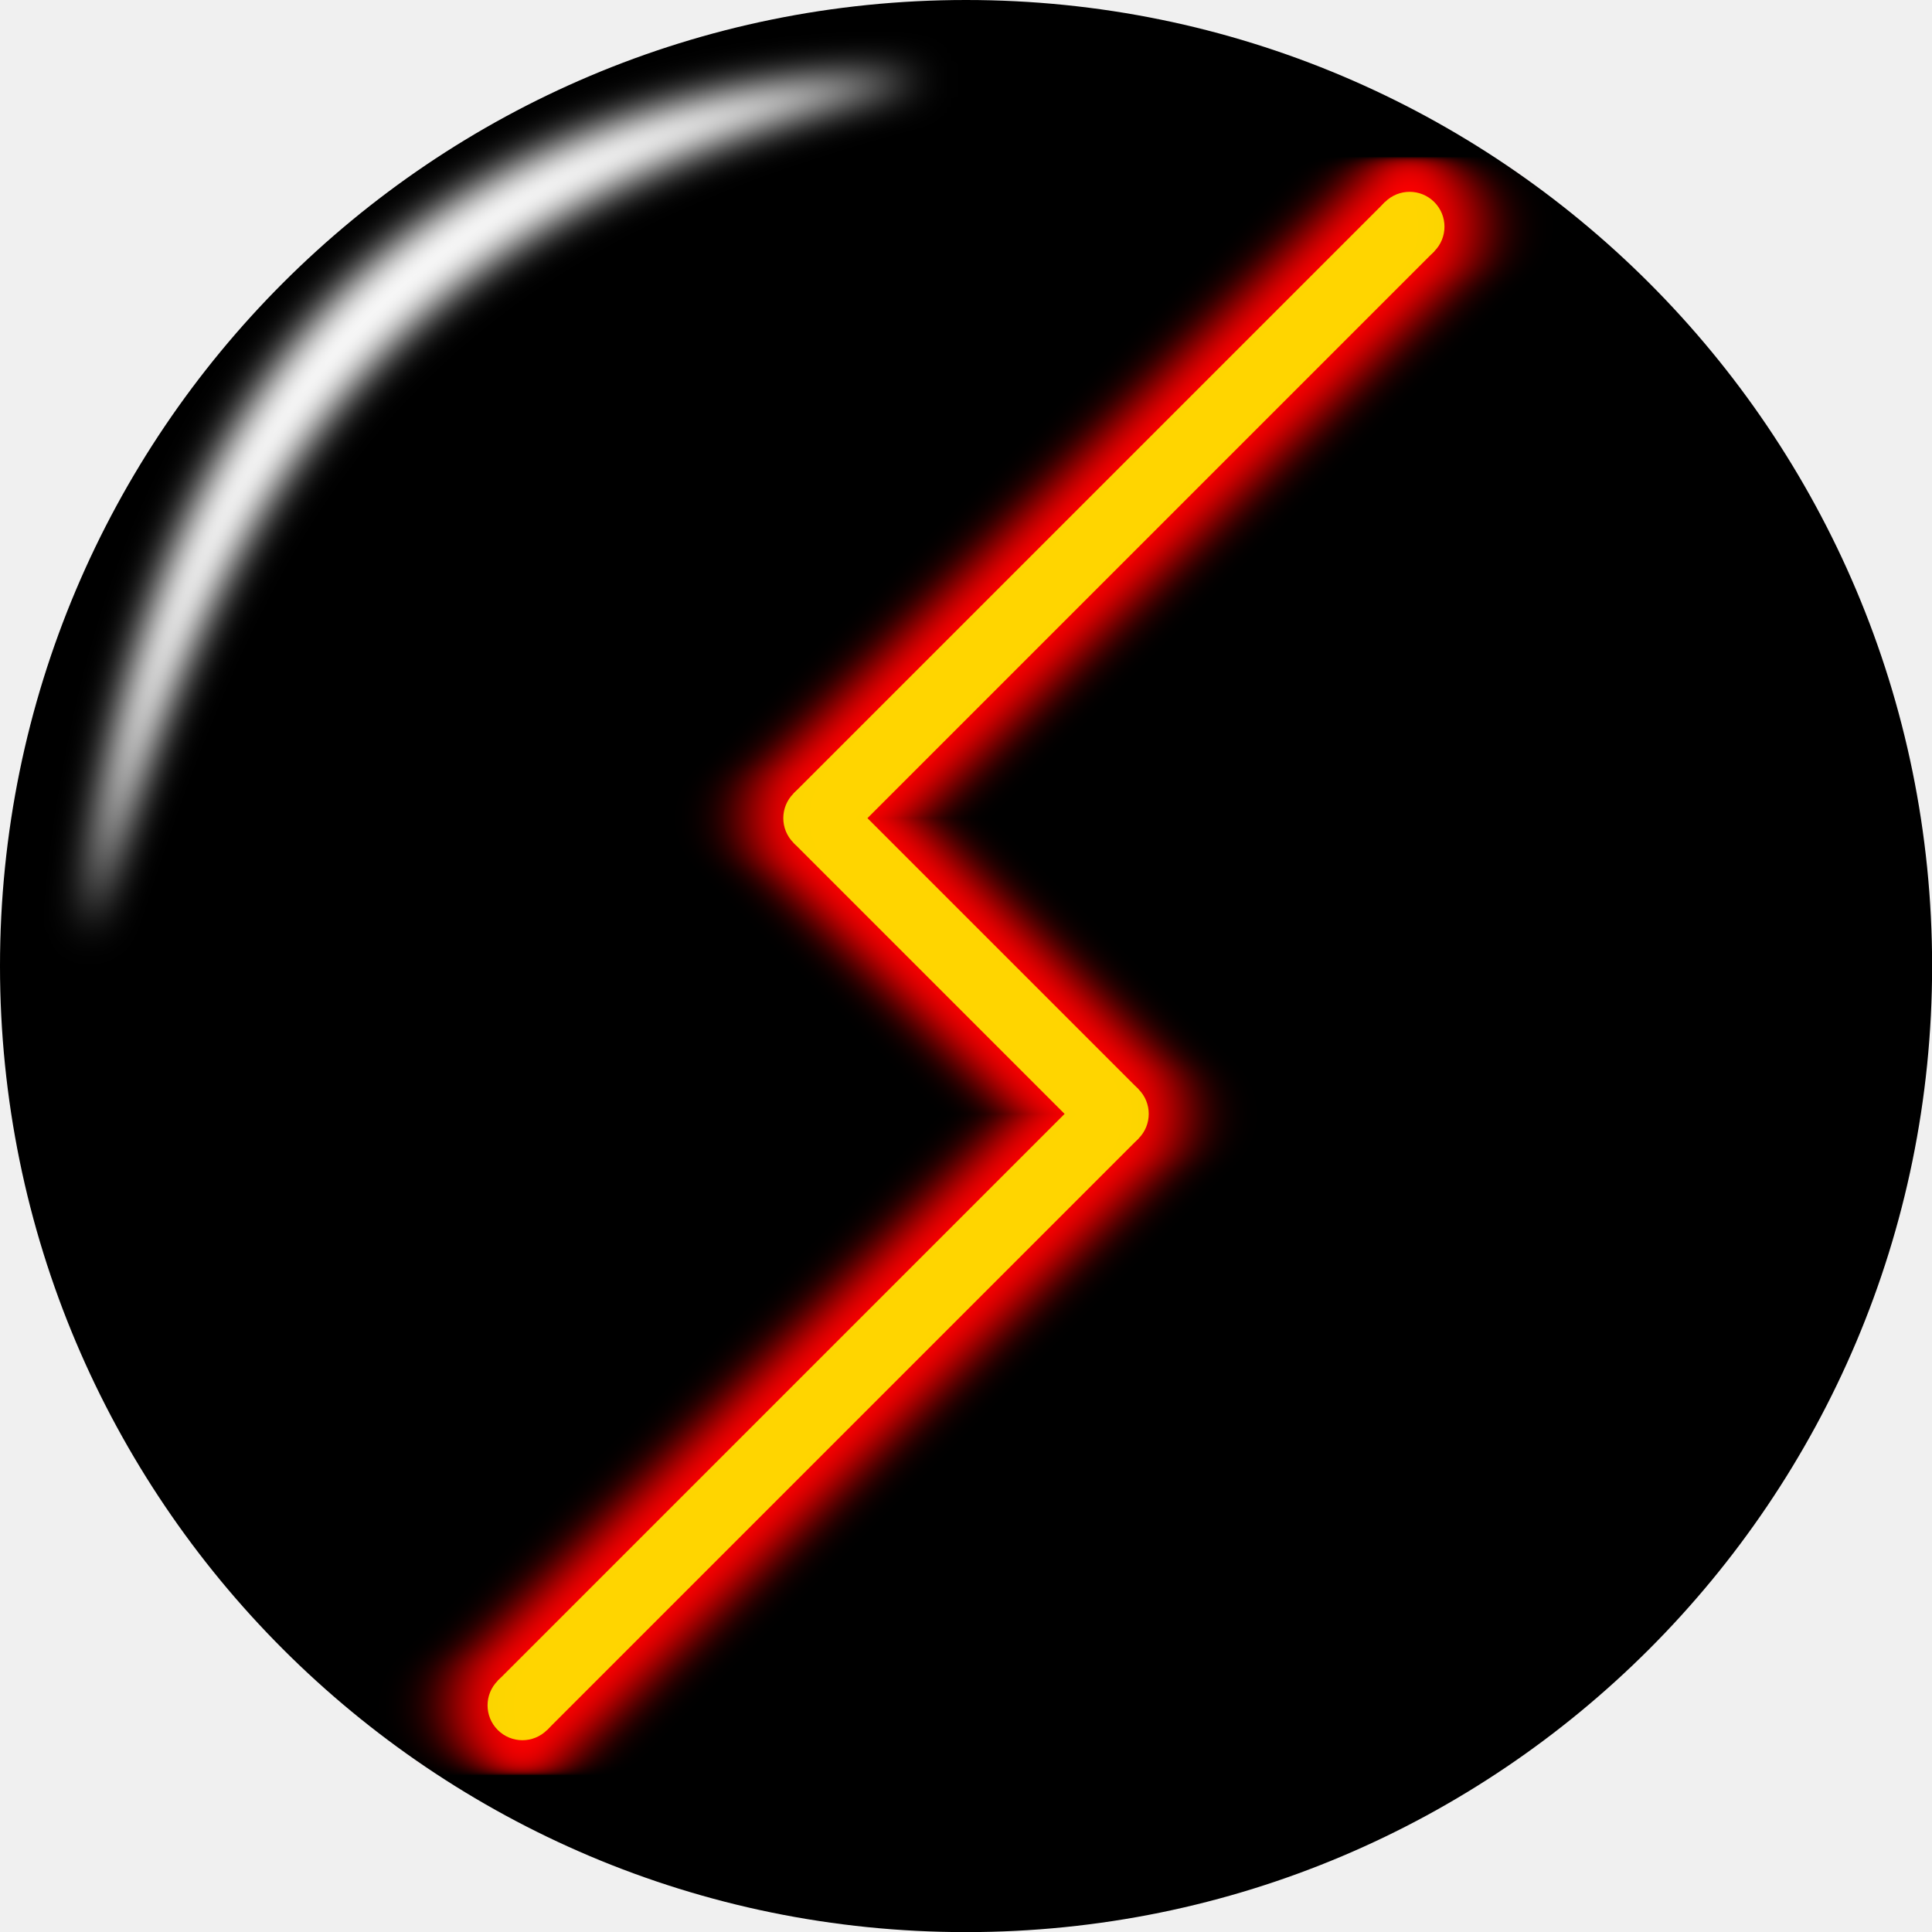
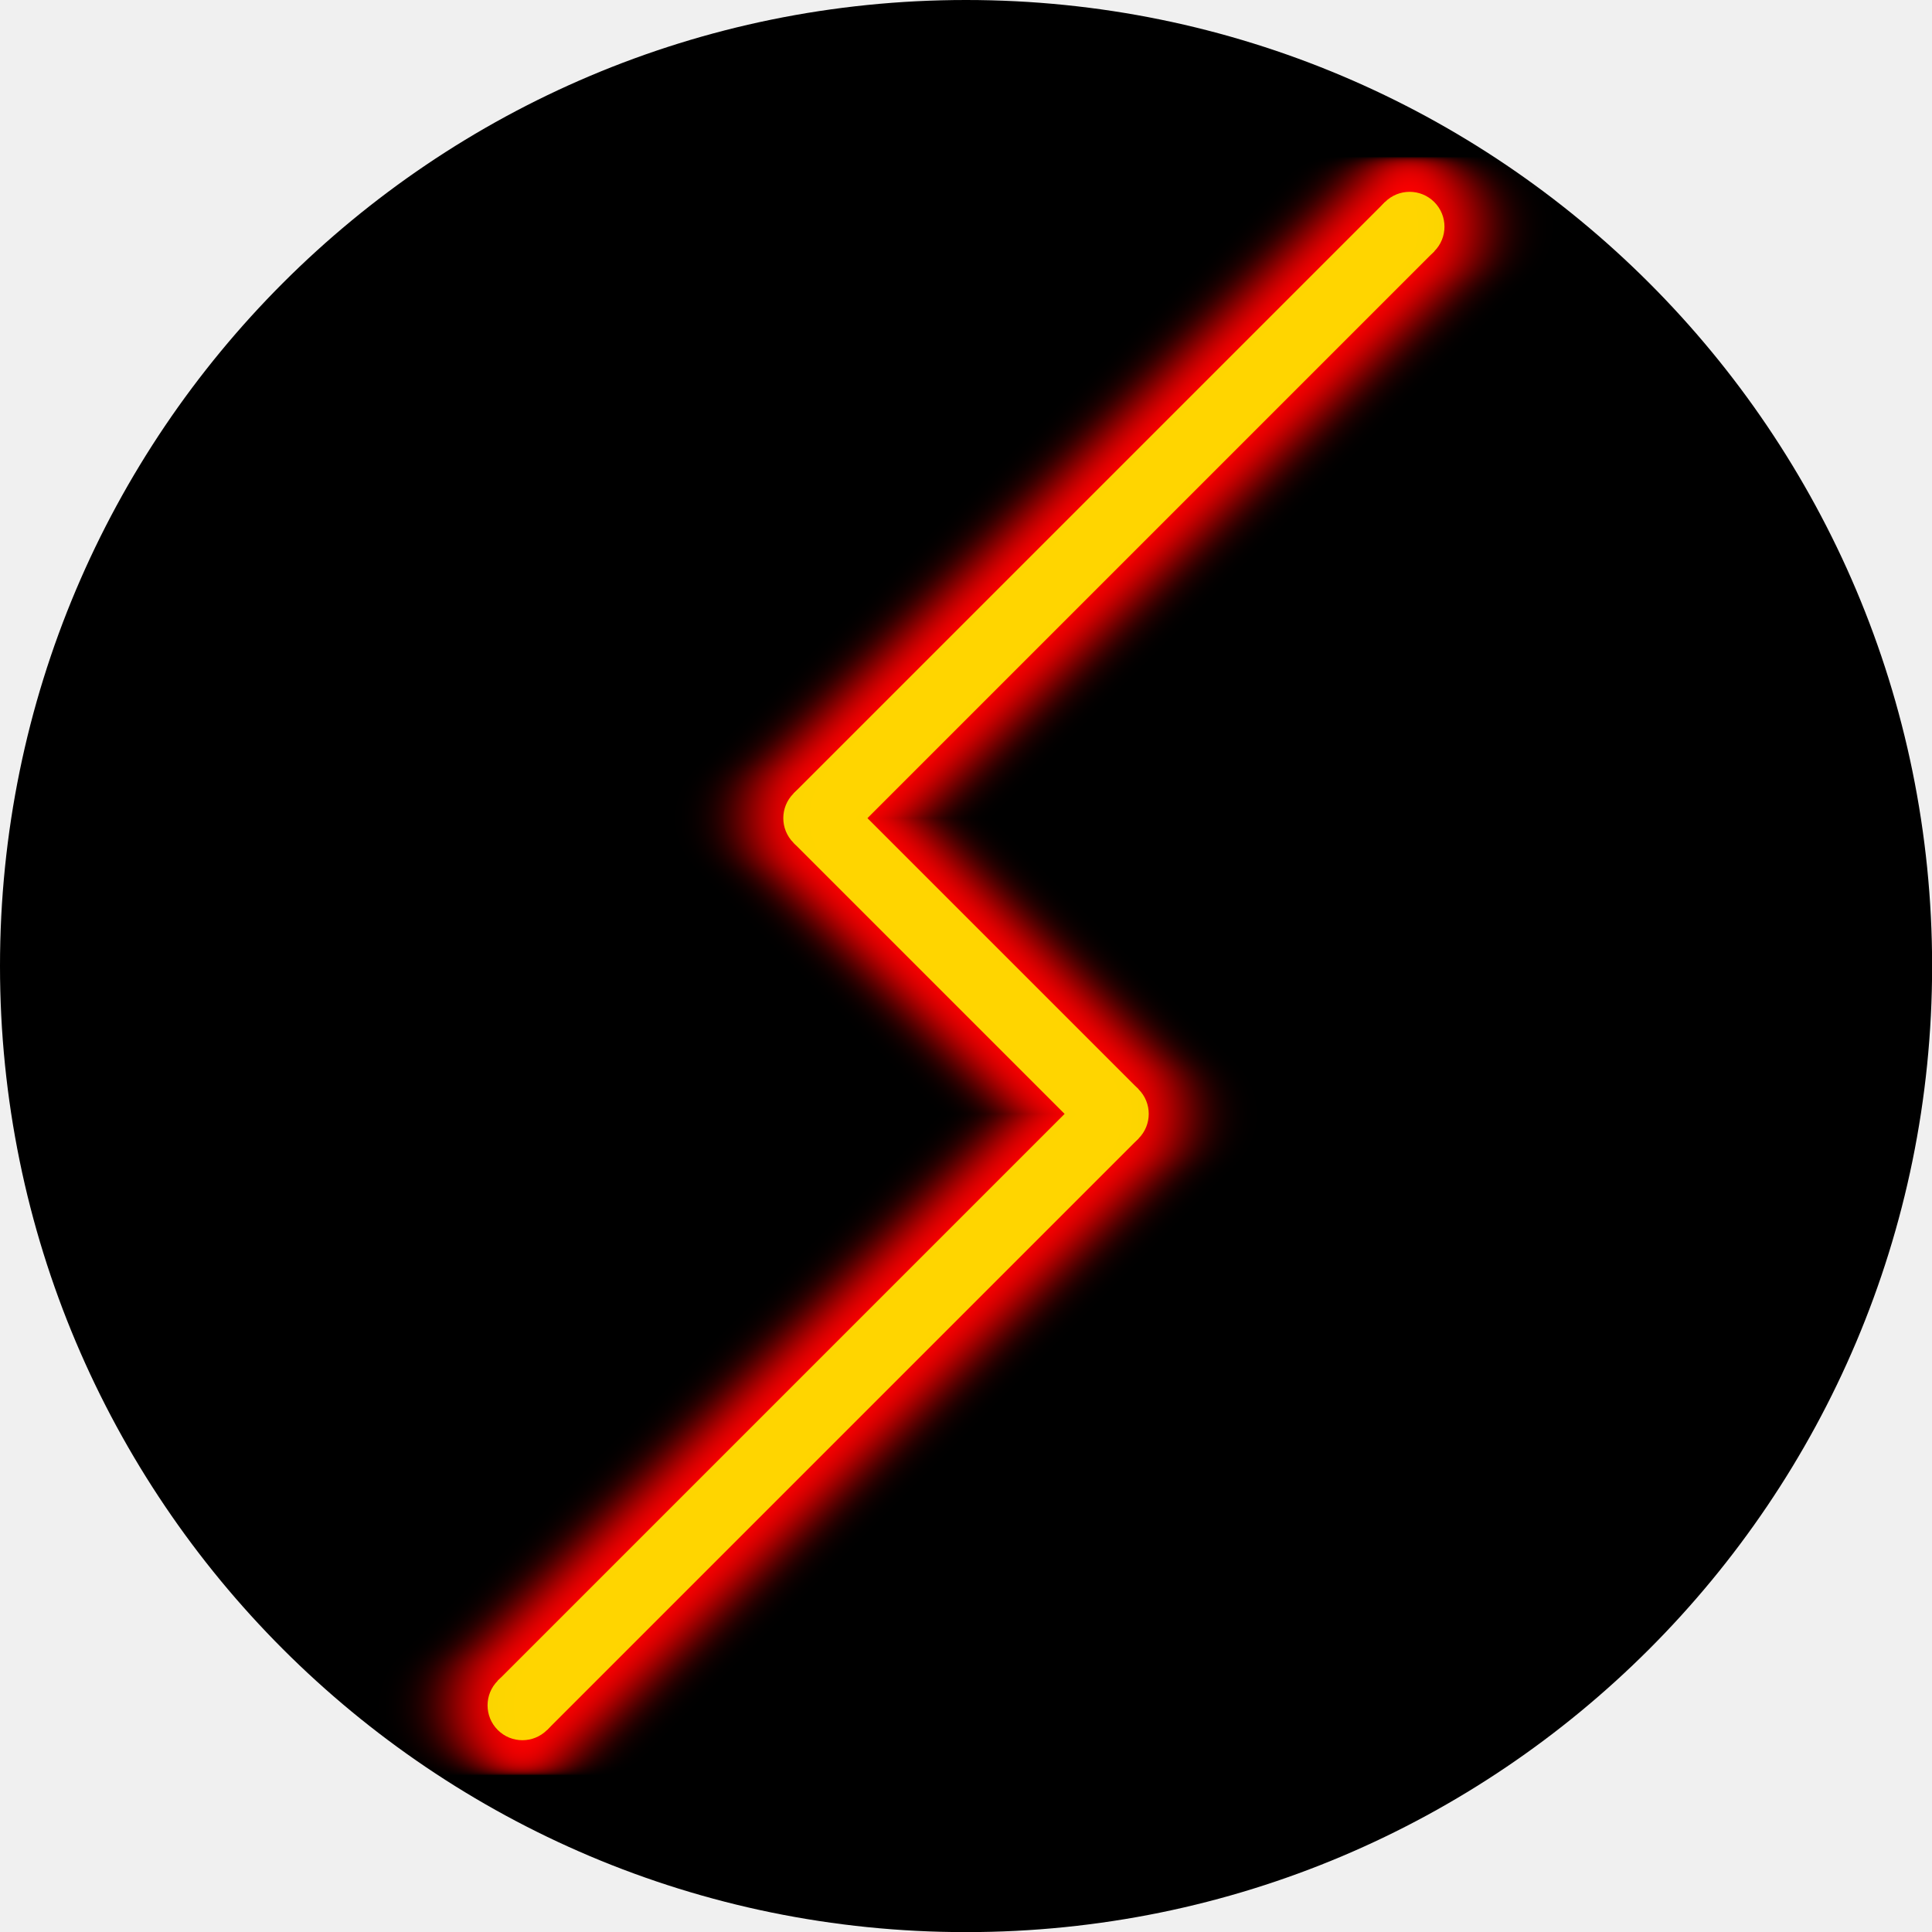
<svg xmlns="http://www.w3.org/2000/svg" width="64" height="64" viewBox="0 0 16.933 16.933" version="1.1" id="svg8">
  <defs id="defs2">
-     <filter style="color-interpolation-filters:sRGB" id="filter1390" x="-0.054" width="1.109" y="-0.062" height="1.123">
-       <feGaussianBlur stdDeviation="0.166" id="feGaussianBlur1392" />
-     </filter>
    <filter style="color-interpolation-filters:sRGB" id="filter1942" x="-0.05" width="1.1" y="-0.032" height="1.064">
      <feGaussianBlur stdDeviation="0.154" id="feGaussianBlur1944" />
    </filter>
  </defs>
  <g id="layer1">
    <circle style="fill:#000000;stroke-width:0.275" id="path849" cx="8.467" cy="8.467" r="8.467" />
    <g id="g1368" transform="matrix(0.8639876,-0.8639876,0.8639876,0.8639876,1.122772,12.35461)" style="fill:#ff0000;opacity:1;filter:url(#filter1942)">
      <rect style="fill:#ff0000;stroke-width:0.328" id="rect833-6-6" width="3" height="1" x="-3.5" y="6" transform="rotate(-90)" />
      <rect style="fill:#ff0000;stroke-width:0.463" id="rect833-7-1" width="6" height="1" x="-12.5" y="-1" transform="scale(-1)" />
      <circle style="fill:#ff0000;stroke-width:0.153" id="path835-5-8" cx="-6.5" cy="-0.5" transform="scale(-1)" r="0.5" />
      <circle style="fill:#ff0000;stroke-width:0.153" id="path835-3-3-7" cx="-12.5" cy="-0.5" transform="scale(-1)" r="0.5" />
      <circle style="fill:#ff0000;stroke-width:0.153" id="path835-5-8-9" cx="-6.5" cy="-3.5" transform="scale(-1)" r="0.5" />
      <rect style="fill:#ff0000;stroke-width:0.463" id="rect833-7-1-2" width="6" height="1" x="0.5" y="3" />
      <circle style="fill:#ff0000;stroke-width:0.153" id="path835-3-3-7-0" cx="0.5" cy="3.5" r="0.5" />
    </g>
    <g id="g912" transform="matrix(-0.8639876,0.8639876,-0.8639876,-0.8639876,10.19464,9.762648)" style="opacity:0.834;fill:#ffff00">
      <rect style="fill:#ffff00;stroke-width:0.328" id="rect833" width="6" height="0.5" x="0.25" y="0" />
      <circle style="fill:#ffff00;stroke-width:0.077" id="path835" cx="6.25" cy="0.25" r="0.25" />
      <circle style="fill:#ffff00;stroke-width:0.077" id="path835-3" cx="0.25" cy="0.25" r="0.25" />
      <rect style="fill:#ffff00;stroke-width:0.232" id="rect833-6" width="3" height="0.5" x="0.25" y="-0.5" transform="rotate(90)" />
      <rect style="fill:#ffff00;stroke-width:0.328" id="rect833-7" width="6" height="0.5" x="-5.75" y="3" />
      <circle style="fill:#ffff00;stroke-width:0.077" id="path835-5" cx="0.25" cy="3.25" r="0.25" />
      <circle style="fill:#ffff00;stroke-width:0.077" id="path835-3-3" cx="-5.75" cy="3.25" r="0.25" />
    </g>
-     <path id="path851" style="opacity:1;fill:#ffffff;stroke-width:0.265;filter:url(#filter1390)" d="M 8.119,0.69 C 3.261,1.881 2.022,4.204 0.768,8.207 0.963,5.222 2.098,3.478 2.945,2.603 3.944,1.569 5.81,0.551 8.119,0.69 Z" />
  </g>
</svg>
